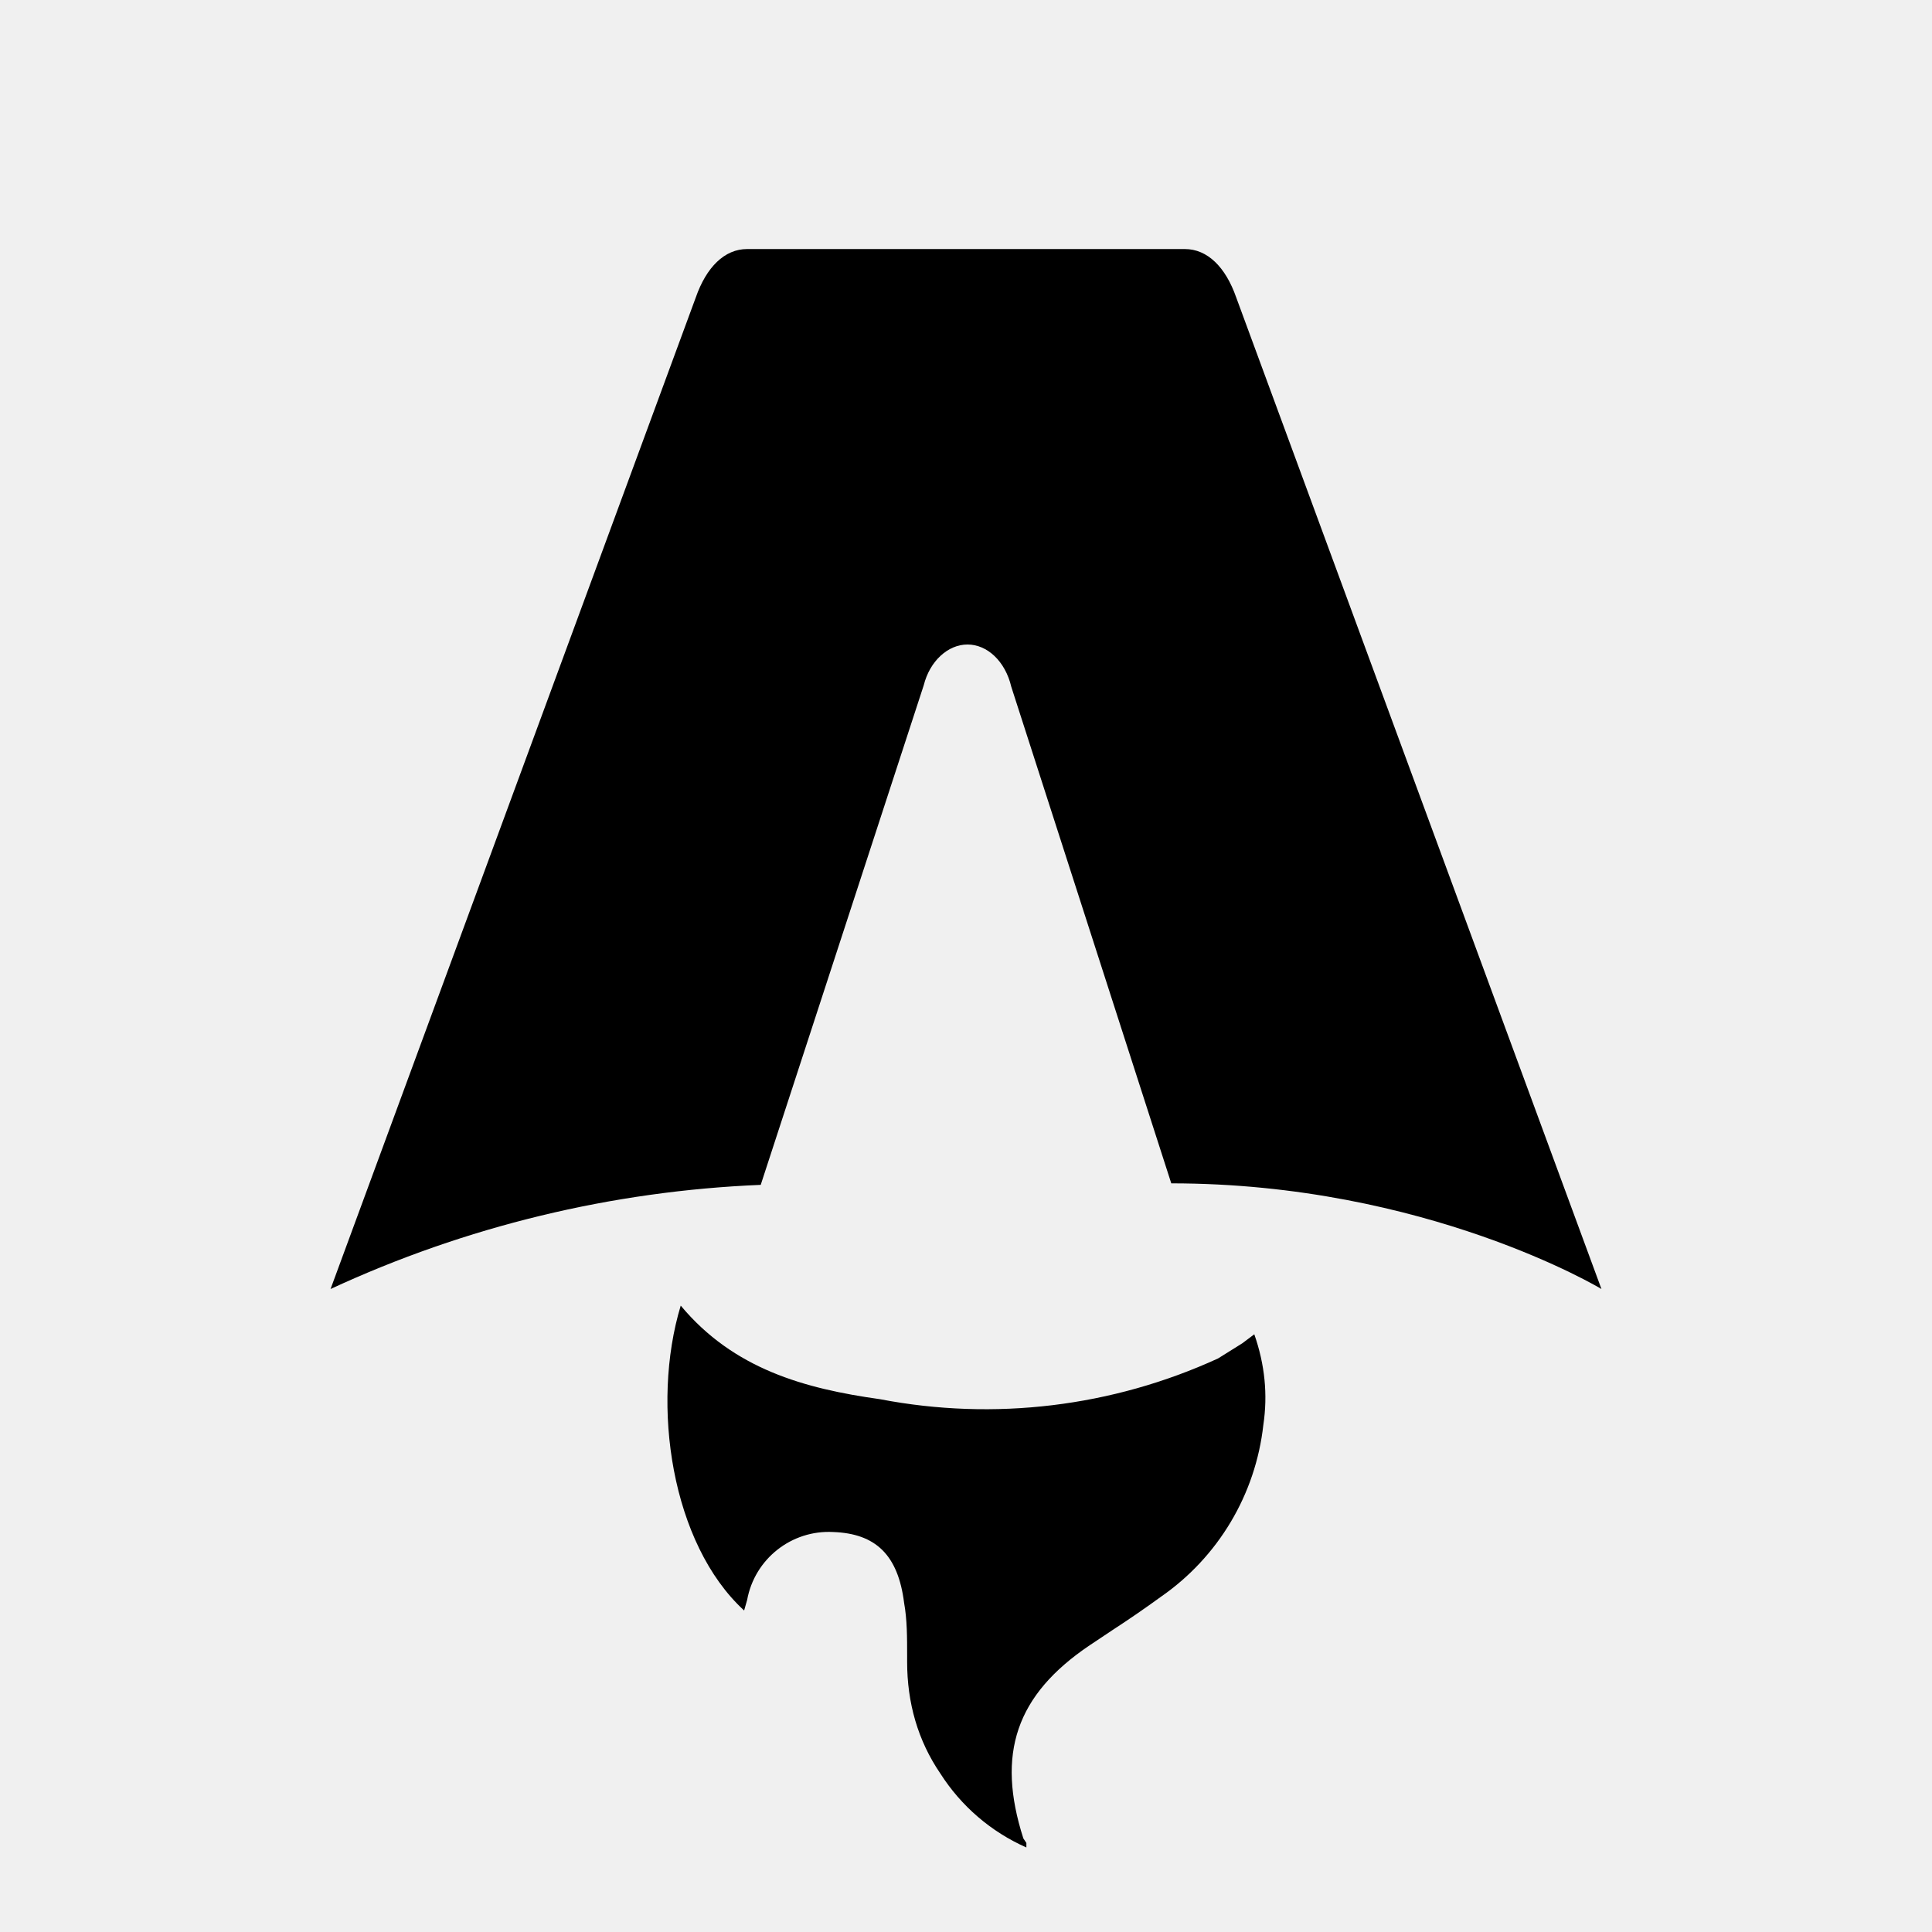
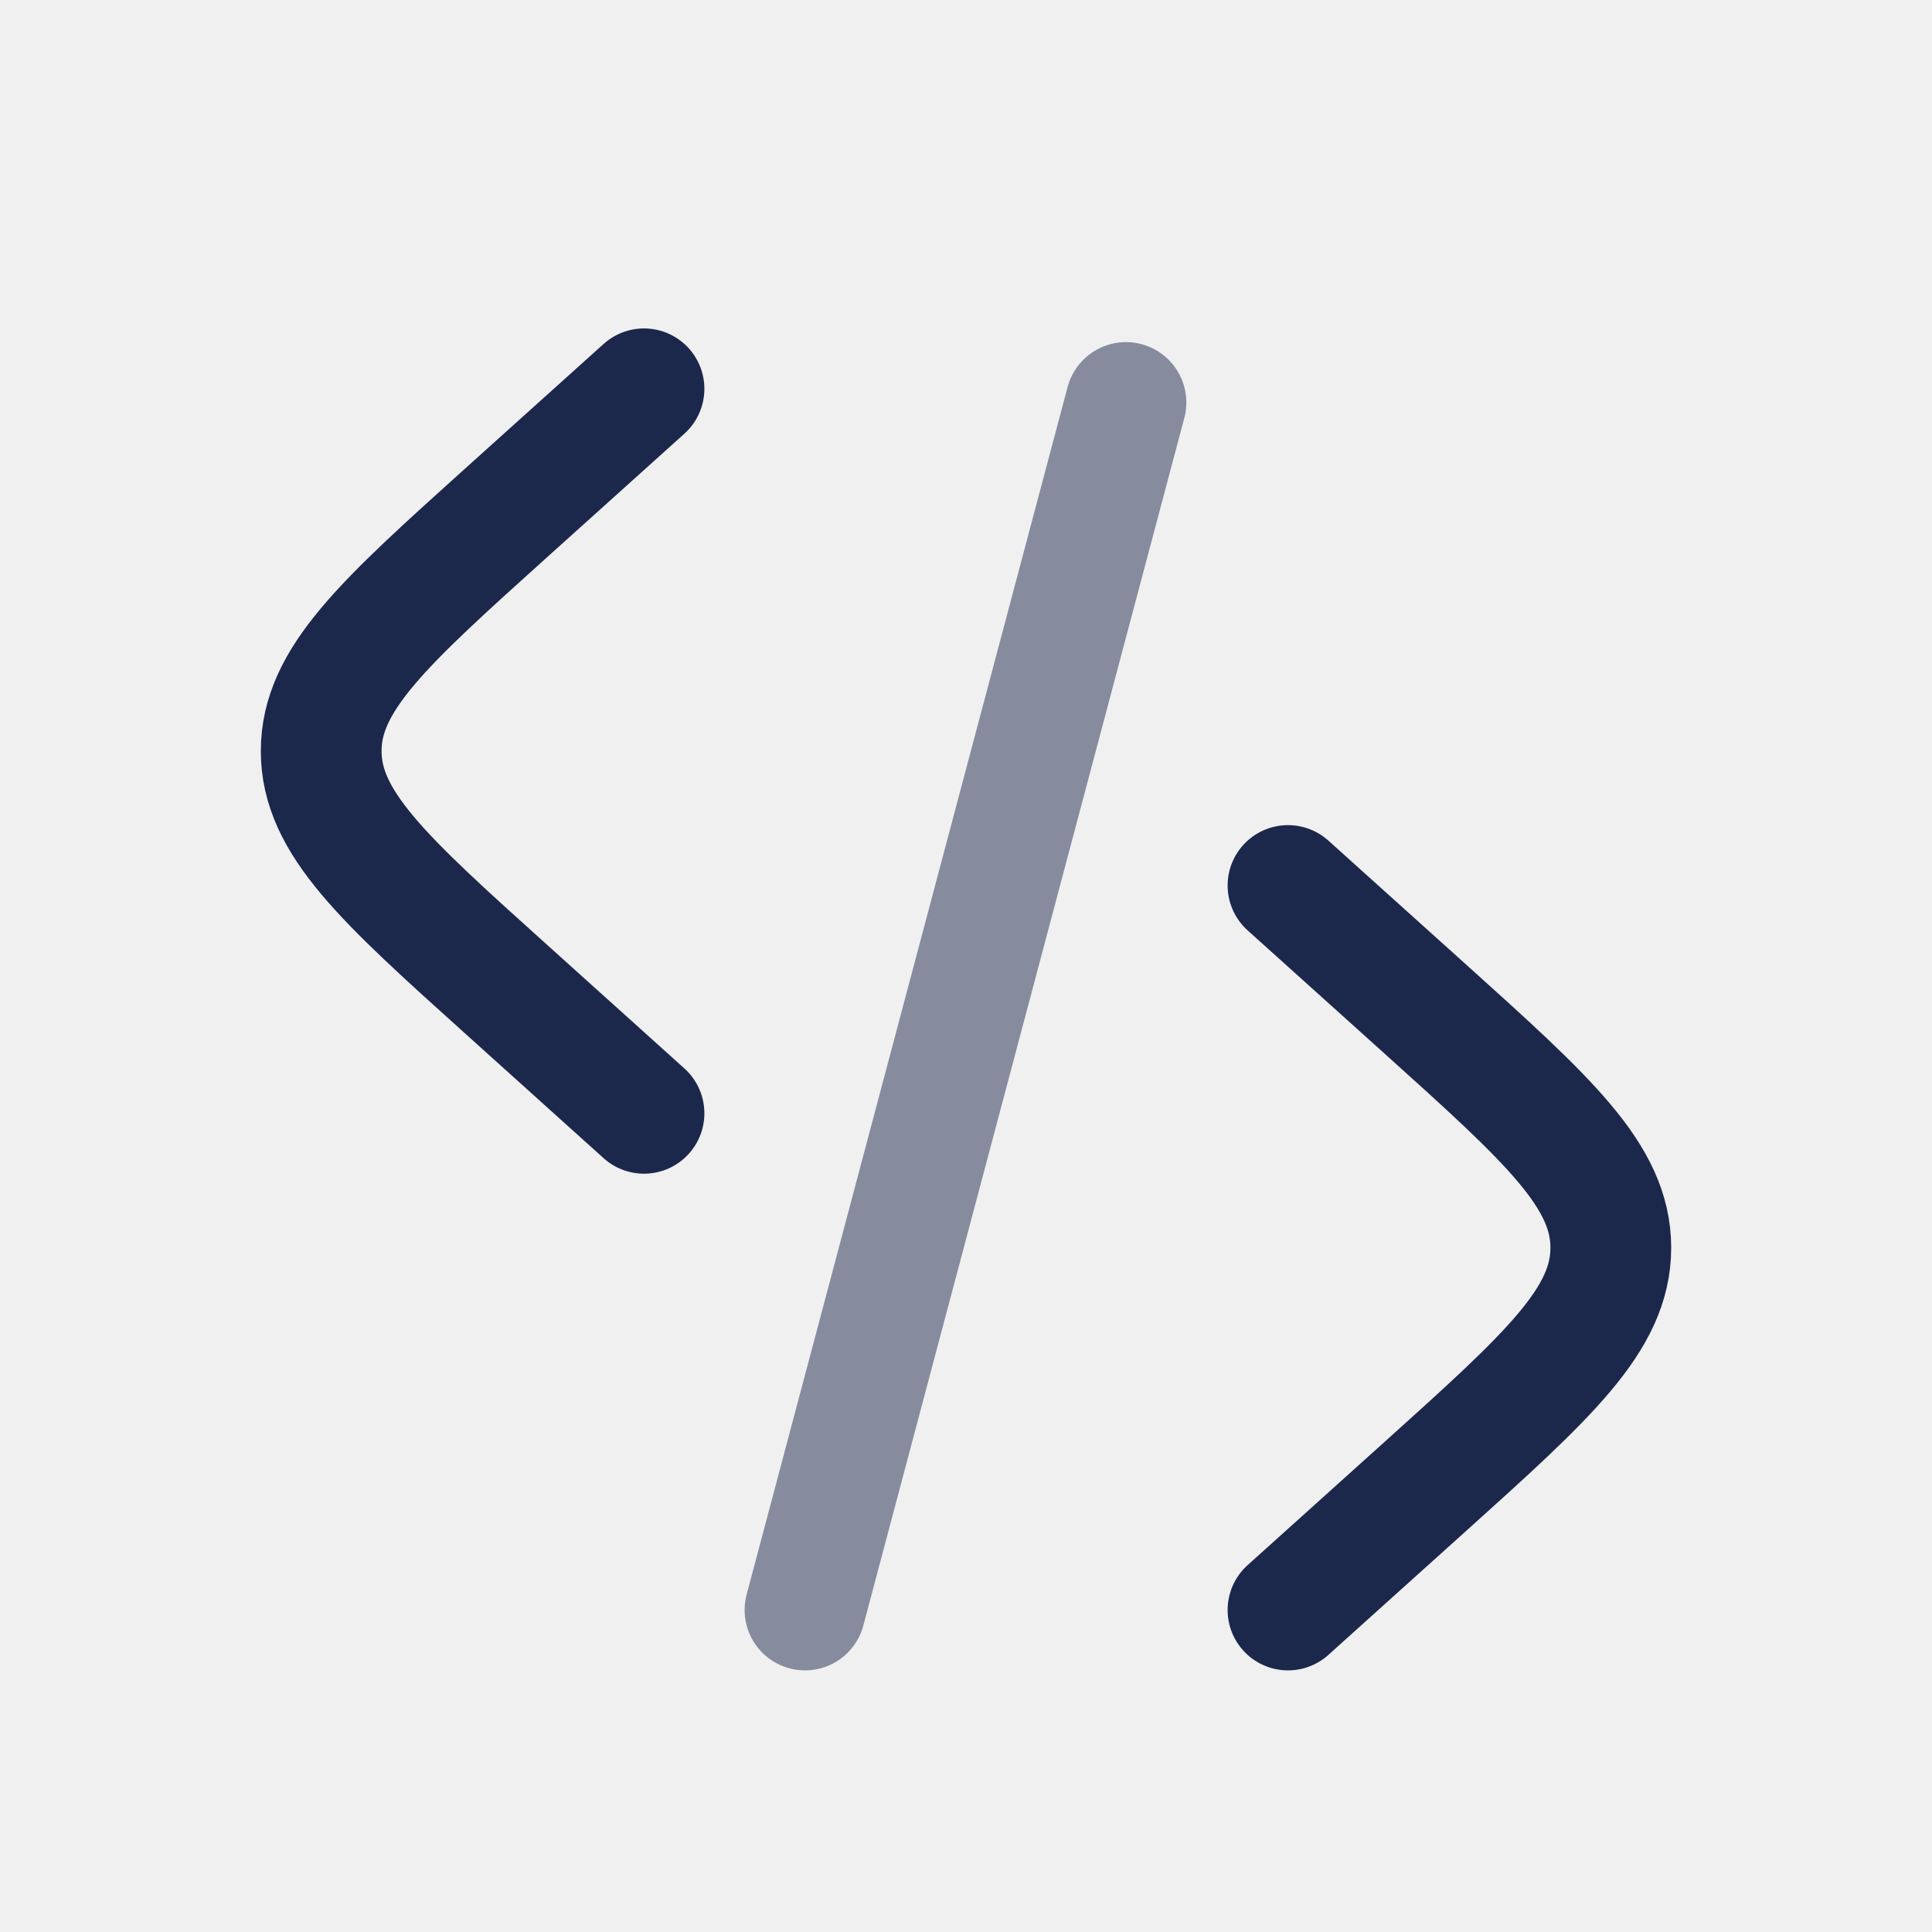
- <svg xmlns="http://www.w3.org/2000/svg" fill="none" viewBox="0 0 128 128">
-   <path d="M50.4 78.5a75.1 75.1 0 0 0-28.5 6.9l24.2-65.7c.7-2 1.9-3.2 3.4-3.2h29c1.5 0 2.7 1.2 3.4 3.2l24.2 65.7s-11.6-7-28.5-7L67 45.5c-.4-1.7-1.6-2.8-2.9-2.8-1.3 0-2.5 1.1-2.9 2.7L50.4 78.5Zm-1.1 28.2Zm-4.2-20.2c-2 6.6-.6 15.8 4.2 20.2a17.5 17.5 0 0 1 .2-.7 5.5 5.5 0 0 1 5.7-4.5c2.8.1 4.3 1.5 4.7 4.7.2 1.1.2 2.3.2 3.5v.4c0 2.7.7 5.2 2.2 7.4a13 13 0 0 0 5.7 4.9v-.3l-.2-.3c-1.8-5.6-.5-9.5 4.4-12.8l1.5-1a73 73 0 0 0 3.2-2.2 16 16 0 0 0 6.8-11.4c.3-2 .1-4-.6-6l-.8.6-1.6 1a37 37 0 0 1-22.4 2.7c-5-.7-9.7-2-13.2-6.2Z" />
-   <style>
-         path { fill: #000; }
-         @media (prefers-color-scheme: dark) {
-             path { fill: #FFF; }
-         }
-     </style>
+ <svg xmlns="http://www.w3.org/2000/svg" version="1.1" width="800px" height="800px">
+   <svg width="800px" height="800px" viewBox="0 0 24 24" fill="none">
+     <path d="M16 11L17.697 12.527C19.239 13.915 20.01 14.609 20.01 15.5C20.01 16.391 19.239 17.085 17.697 18.473L16 20" stroke="#1C274C" stroke-width="1.5" stroke-linecap="round" />
+     <path opacity="0.5" d="M13.987 5L10 20" stroke="#1C274C" stroke-width="1.5" stroke-linecap="round" />
+     <path d="M8 4.83L6.304 6.356C4.761 7.745 3.99 8.439 3.99 9.33C3.99 10.22 4.761 10.915 6.304 12.303L8 13.83" stroke="#1C274C" stroke-width="1.5" stroke-linecap="round" />
+   </svg>
+   <style>@media (prefers-color-scheme: light) { :root { filter: none; } }
+ @media (prefers-color-scheme: dark) { :root { filter: invert(100%); } }
+ </style>
</svg>
